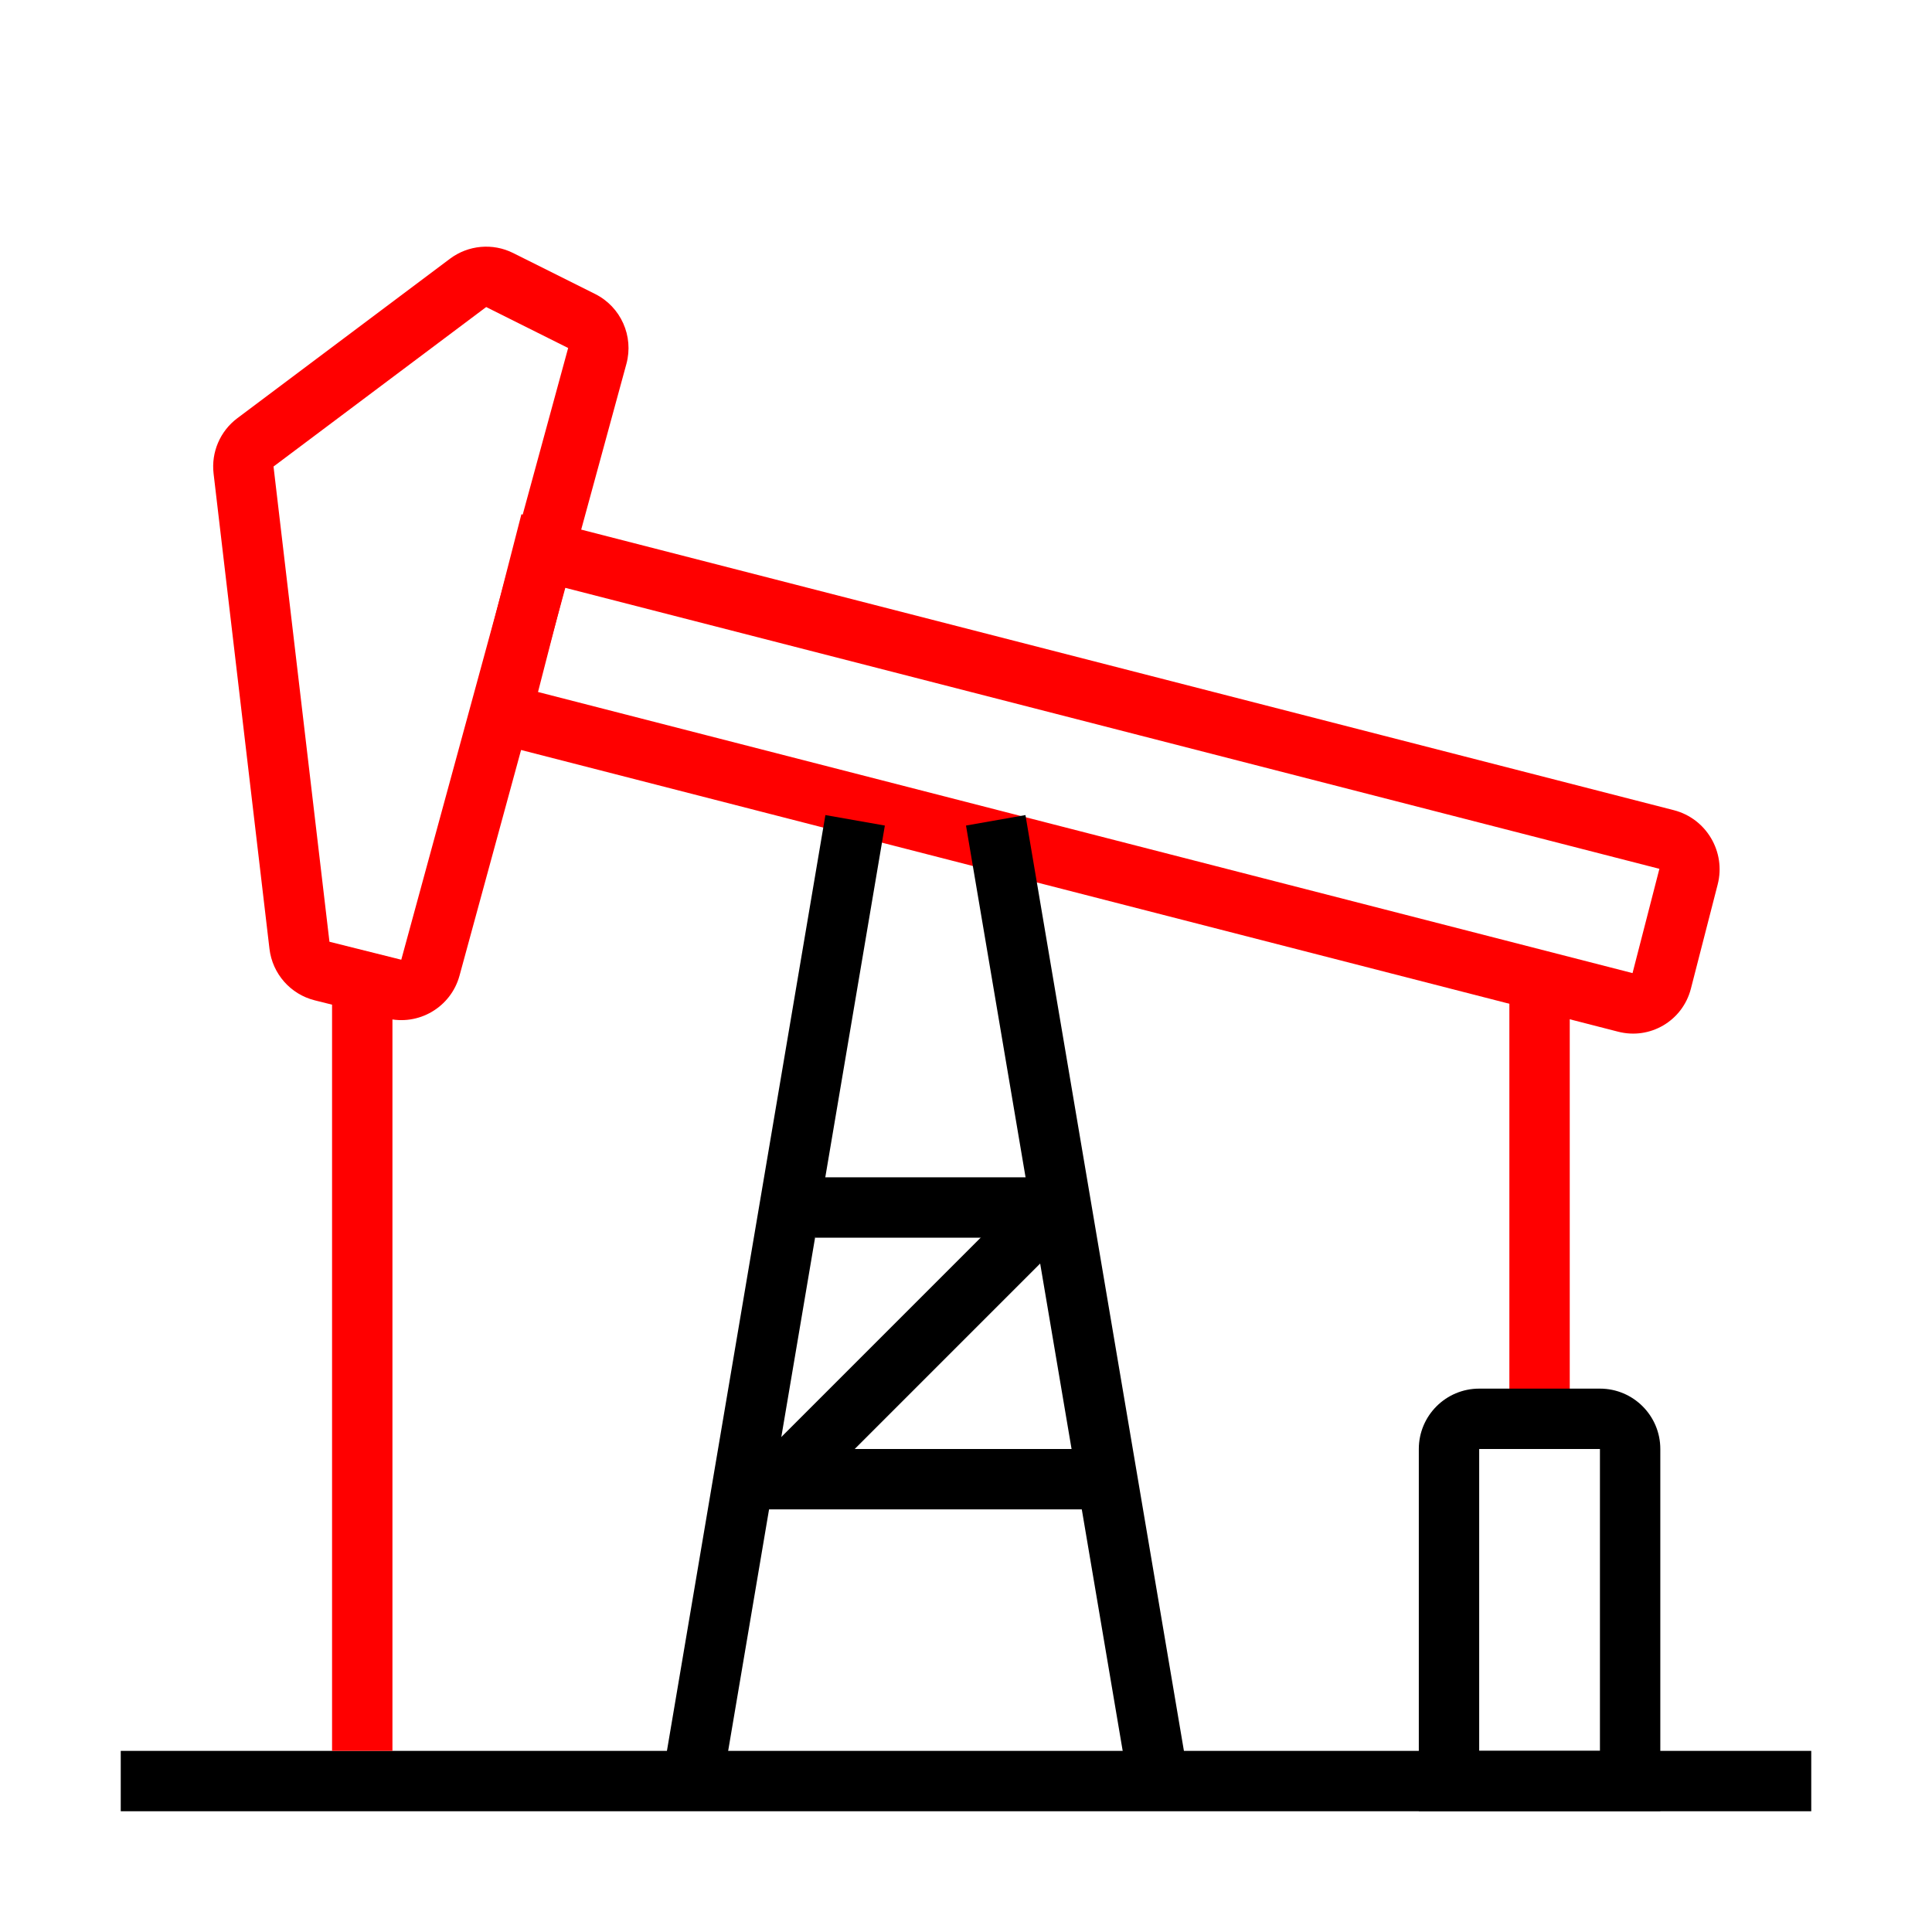
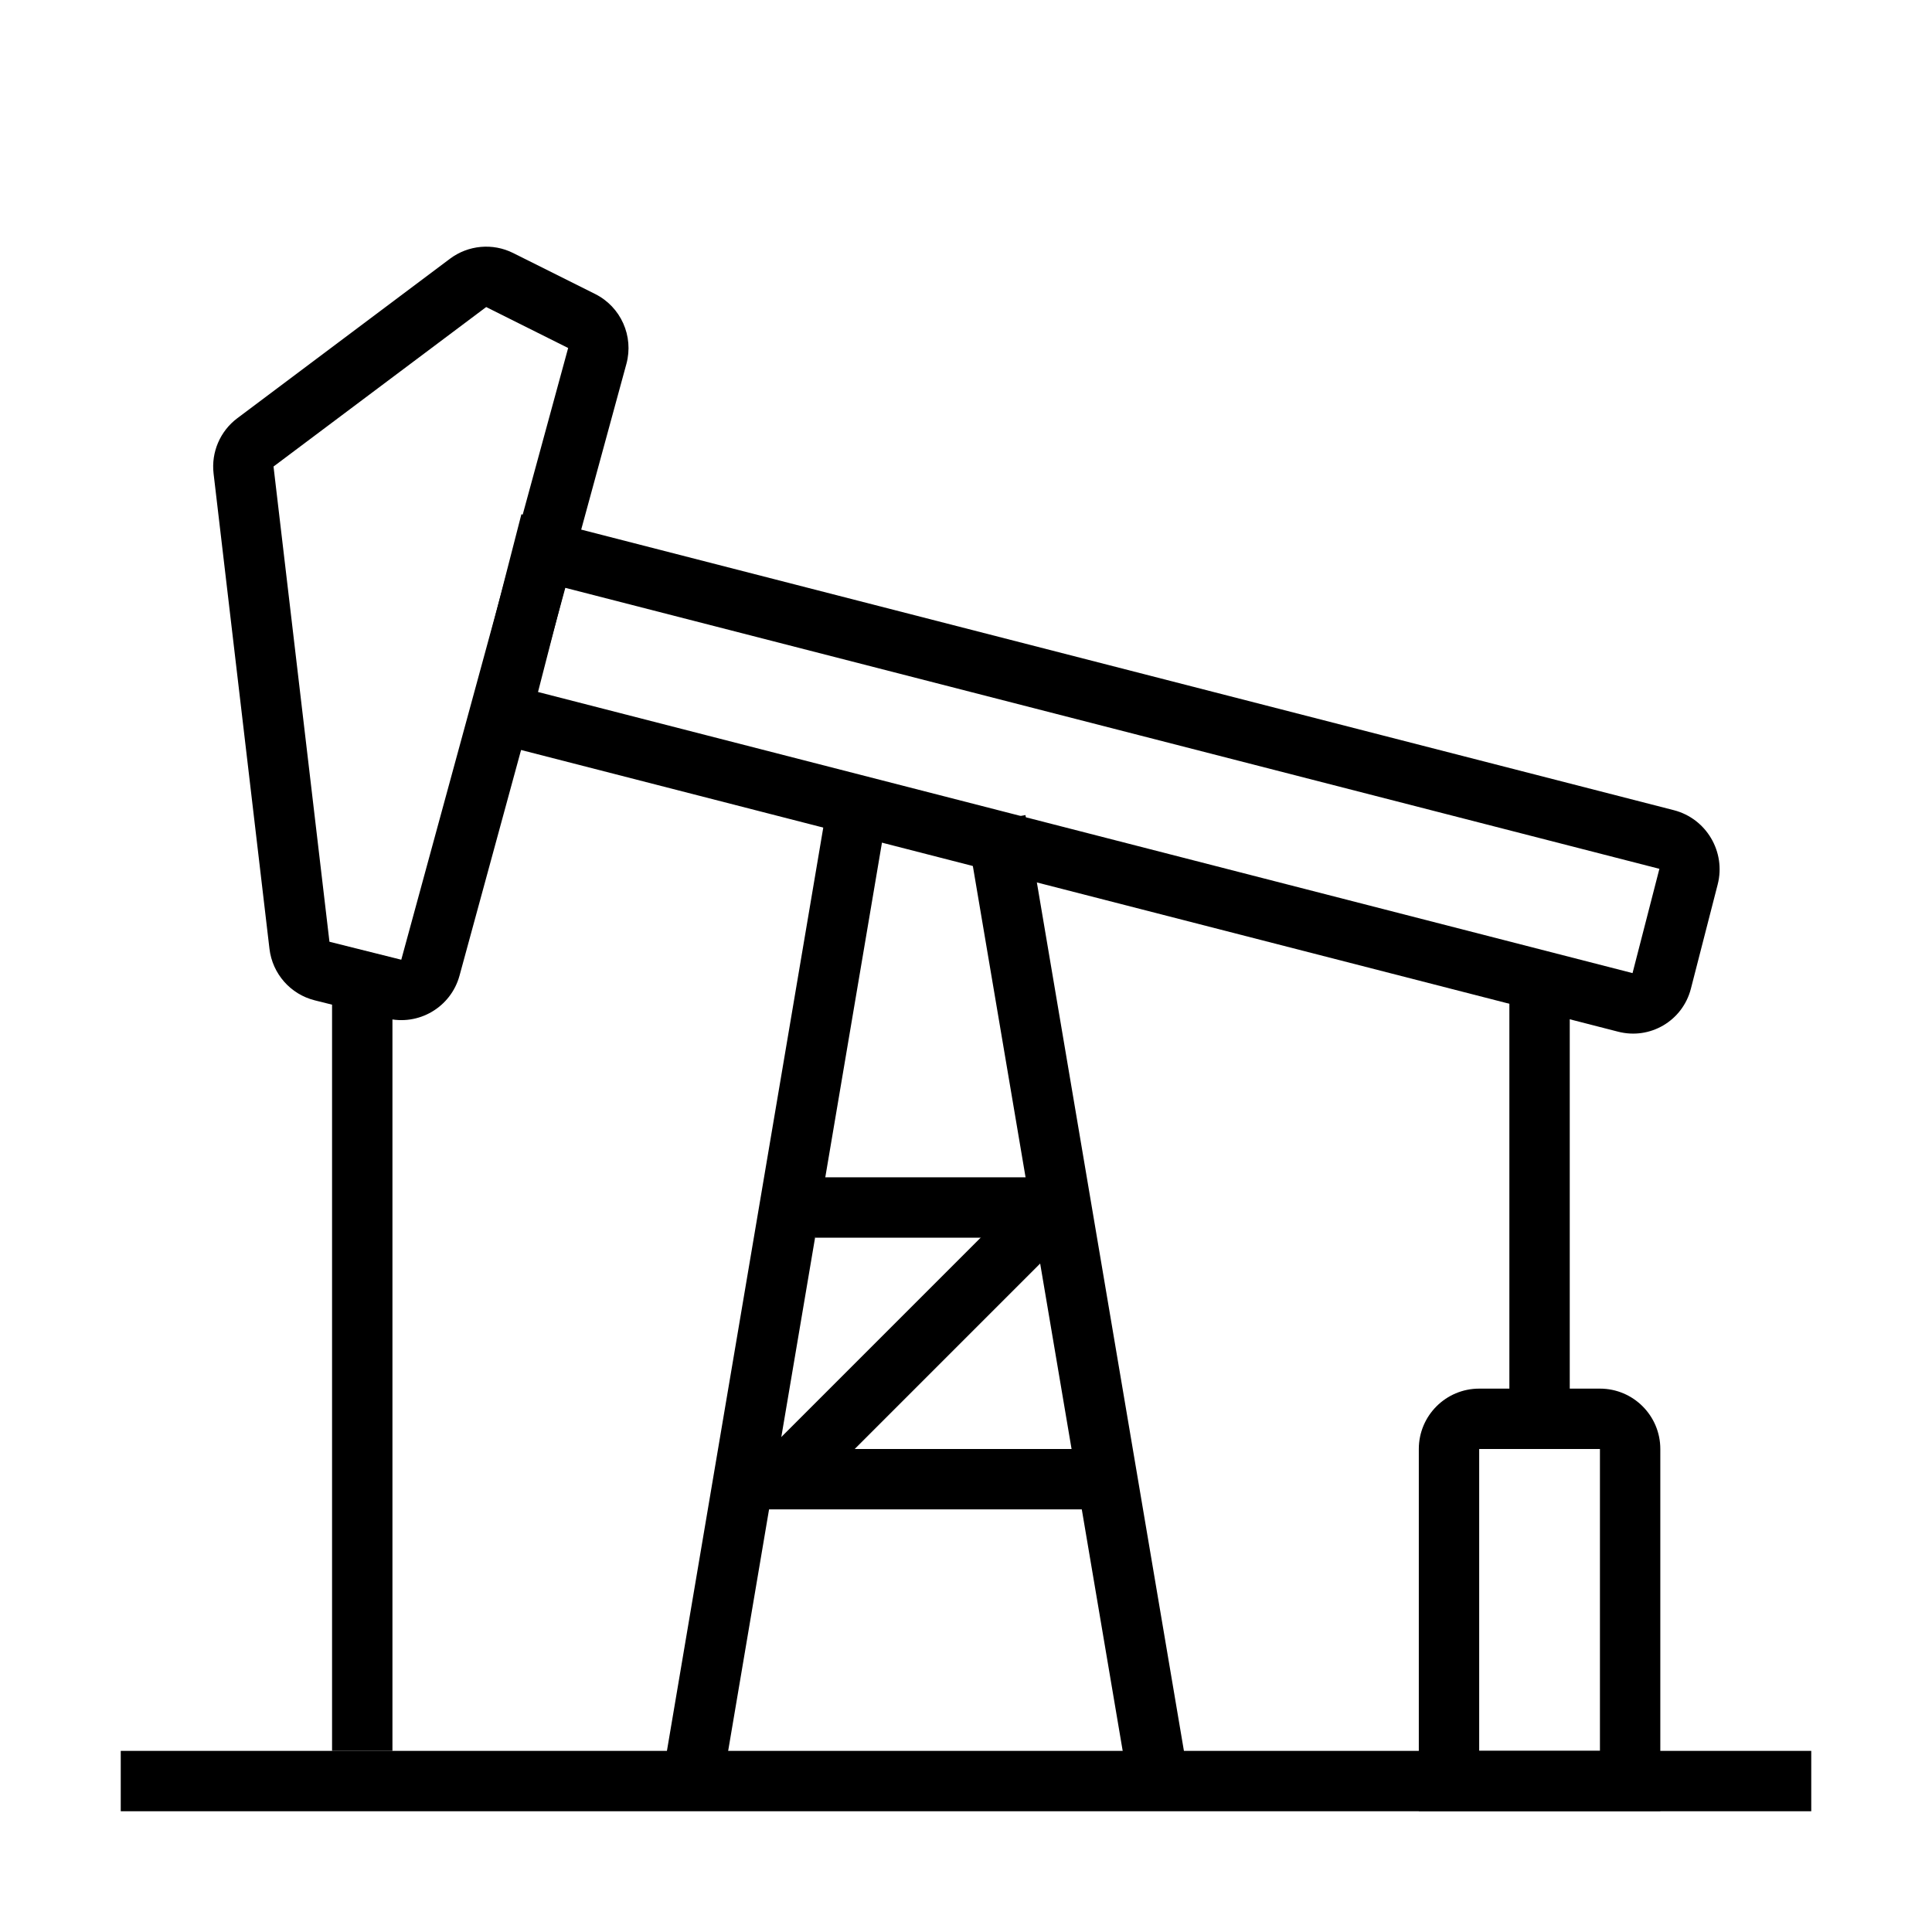
<svg xmlns="http://www.w3.org/2000/svg" width="40" height="40" viewBox="0 0 40 40" fill="none">
-   <style>
-         #first{
- 			animation-name: changeScale; 
-             animation-duration: 1.5s;
-             animation-delay: .3s;   
- 			animation-iteration-count: infinite;			
- 		}
- 		@keyframes changeScale {
- 			from { height: 15.625px; y: 20.625}
- 			50% { height: 10px; y: 27}
- 			to { height: 15.625px; y: 20.625}
- 		}
- 		#second{
- 			animation-name: move; 
-             animation-duration: 1.5s;
-             animation-delay: .3s;   
- 			animation-iteration-count: infinite;
- 		}
- 		@keyframes move{
- 			from { transform: translate(0, 0)}			
- 			50% { transform: translate(0, 5px)}			
- 			to{ transform: translate(0, 0)}			
- 		}
- 		#third{
- 			animation-name: rotation; 
-             animation-duration: 1.5s;
-             animation-delay: .3s;   
- 			animation-iteration-count: infinite;
- 		}
- 		@keyframes rotation{
- 			from { transform: translate(0, 0) rotate(0)}
- 			50% { transform:  translate(-5px, 10px) rotate(-30deg)}
- 			to { transform: translate(0, 0) rotate(0)}
- 		}
- 		#fourth{
- 			animation-name: fourth; 
-             animation-duration: 1.5s;
-             animation-delay: .3s;   
- 			animation-iteration-count: infinite;
- 		}
- 		@keyframes fourth {
- 			from { height: 8.75px; y: 20.625}
- 			50% { height: 15px; y: 15}
- 			to { height: 8.75px; y: 20.625}
- 		}
-     </style>
  <rect x="2.5" y="36.25" width="35" height="1.25" fill="currentColor" />
-   <path fill-rule="evenodd" id="third" clip-rule="evenodd" d="M11.694 12.168L11.139 14.327L33.8 20.147L34.356 17.988L11.694 12.168ZM33.501 21.36C34.165 21.531 34.837 21.134 35.008 20.47L35.563 18.311C35.736 17.637 35.328 16.947 34.655 16.774L10.795 10.647L9.617 15.227L33.501 21.36Z" fill="red" />
+   <path fill-rule="evenodd" clip-rule="evenodd" d="M11.694 12.168L11.139 14.327L33.8 20.147L34.356 17.988L11.694 12.168ZM33.501 21.36C34.165 21.531 34.837 21.134 35.008 20.47L35.563 18.311C35.736 17.637 35.328 16.947 34.655 16.774L10.795 10.647L9.617 15.227L33.501 21.36Z" fill="currentColor" />
  <rect width="1.25" height="20" transform="matrix(0.984808 -0.173648 0.166956 0.985964 20 17.0922)" fill="currentColor" />
  <rect width="1.25" height="20" transform="matrix(0.984808 0.173648 -0.166956 0.985964 17.0889 16.8751)" fill="currentColor" />
-   <rect id="fourth" x="31.25" y="20.625" width="1.25" height="8.75" fill="red" />
-   <rect id="first" x="6.875" y="20.625" width="1.25" height="15.625" fill="red" />
+   <rect x="31.25" y="20.625" width="1.25" height="8.75" fill="currentColor" />
+   <rect x="6.875" y="20.625" width="1.25" height="15.625" fill="currentColor" />
  <path fill-rule="evenodd" clip-rule="evenodd" d="M33.125 30H30.625V36.25H33.125V30ZM30.625 28.75C29.935 28.75 29.375 29.31 29.375 30V37.5H34.375V30C34.375 29.31 33.815 28.75 33.125 28.75H30.625Z" fill="currentColor" />
  <rect x="15.625" y="30" width="6.875" height="1.25" fill="currentColor" />
  <rect x="16.875" y="24.375" width="5" height="1.25" fill="currentColor" />
  <rect width="7.5" height="1.25" transform="matrix(0.707107 -0.707107 0.692929 0.721006 15.625 30.3033)" fill="currentColor" />
-   <path fill-rule="evenodd" id="second" clip-rule="evenodd" d="M9.316 5.357C9.695 5.073 10.202 5.027 10.625 5.239L12.322 6.087C12.854 6.353 13.125 6.959 12.969 7.534L9.514 20.199C9.335 20.855 8.665 21.248 8.005 21.083L6.517 20.711C6.013 20.585 5.64 20.16 5.579 19.644L4.422 9.805C4.37 9.363 4.557 8.926 4.913 8.659L9.316 5.357ZM11.763 7.205L10.066 6.357L5.663 9.659L6.821 19.498L8.308 19.87L11.763 7.205Z" fill="red" />
+   <path fill-rule="evenodd" clip-rule="evenodd" d="M9.316 5.357C9.695 5.073 10.202 5.027 10.625 5.239L12.322 6.087C12.854 6.353 13.125 6.959 12.969 7.534L9.514 20.199C9.335 20.855 8.665 21.248 8.005 21.083L6.517 20.711C6.013 20.585 5.64 20.16 5.579 19.644L4.422 9.805C4.37 9.363 4.557 8.926 4.913 8.659L9.316 5.357ZM11.763 7.205L10.066 6.357L5.663 9.659L6.821 19.498L8.308 19.87L11.763 7.205Z" fill="currentColor" />
</svg>
